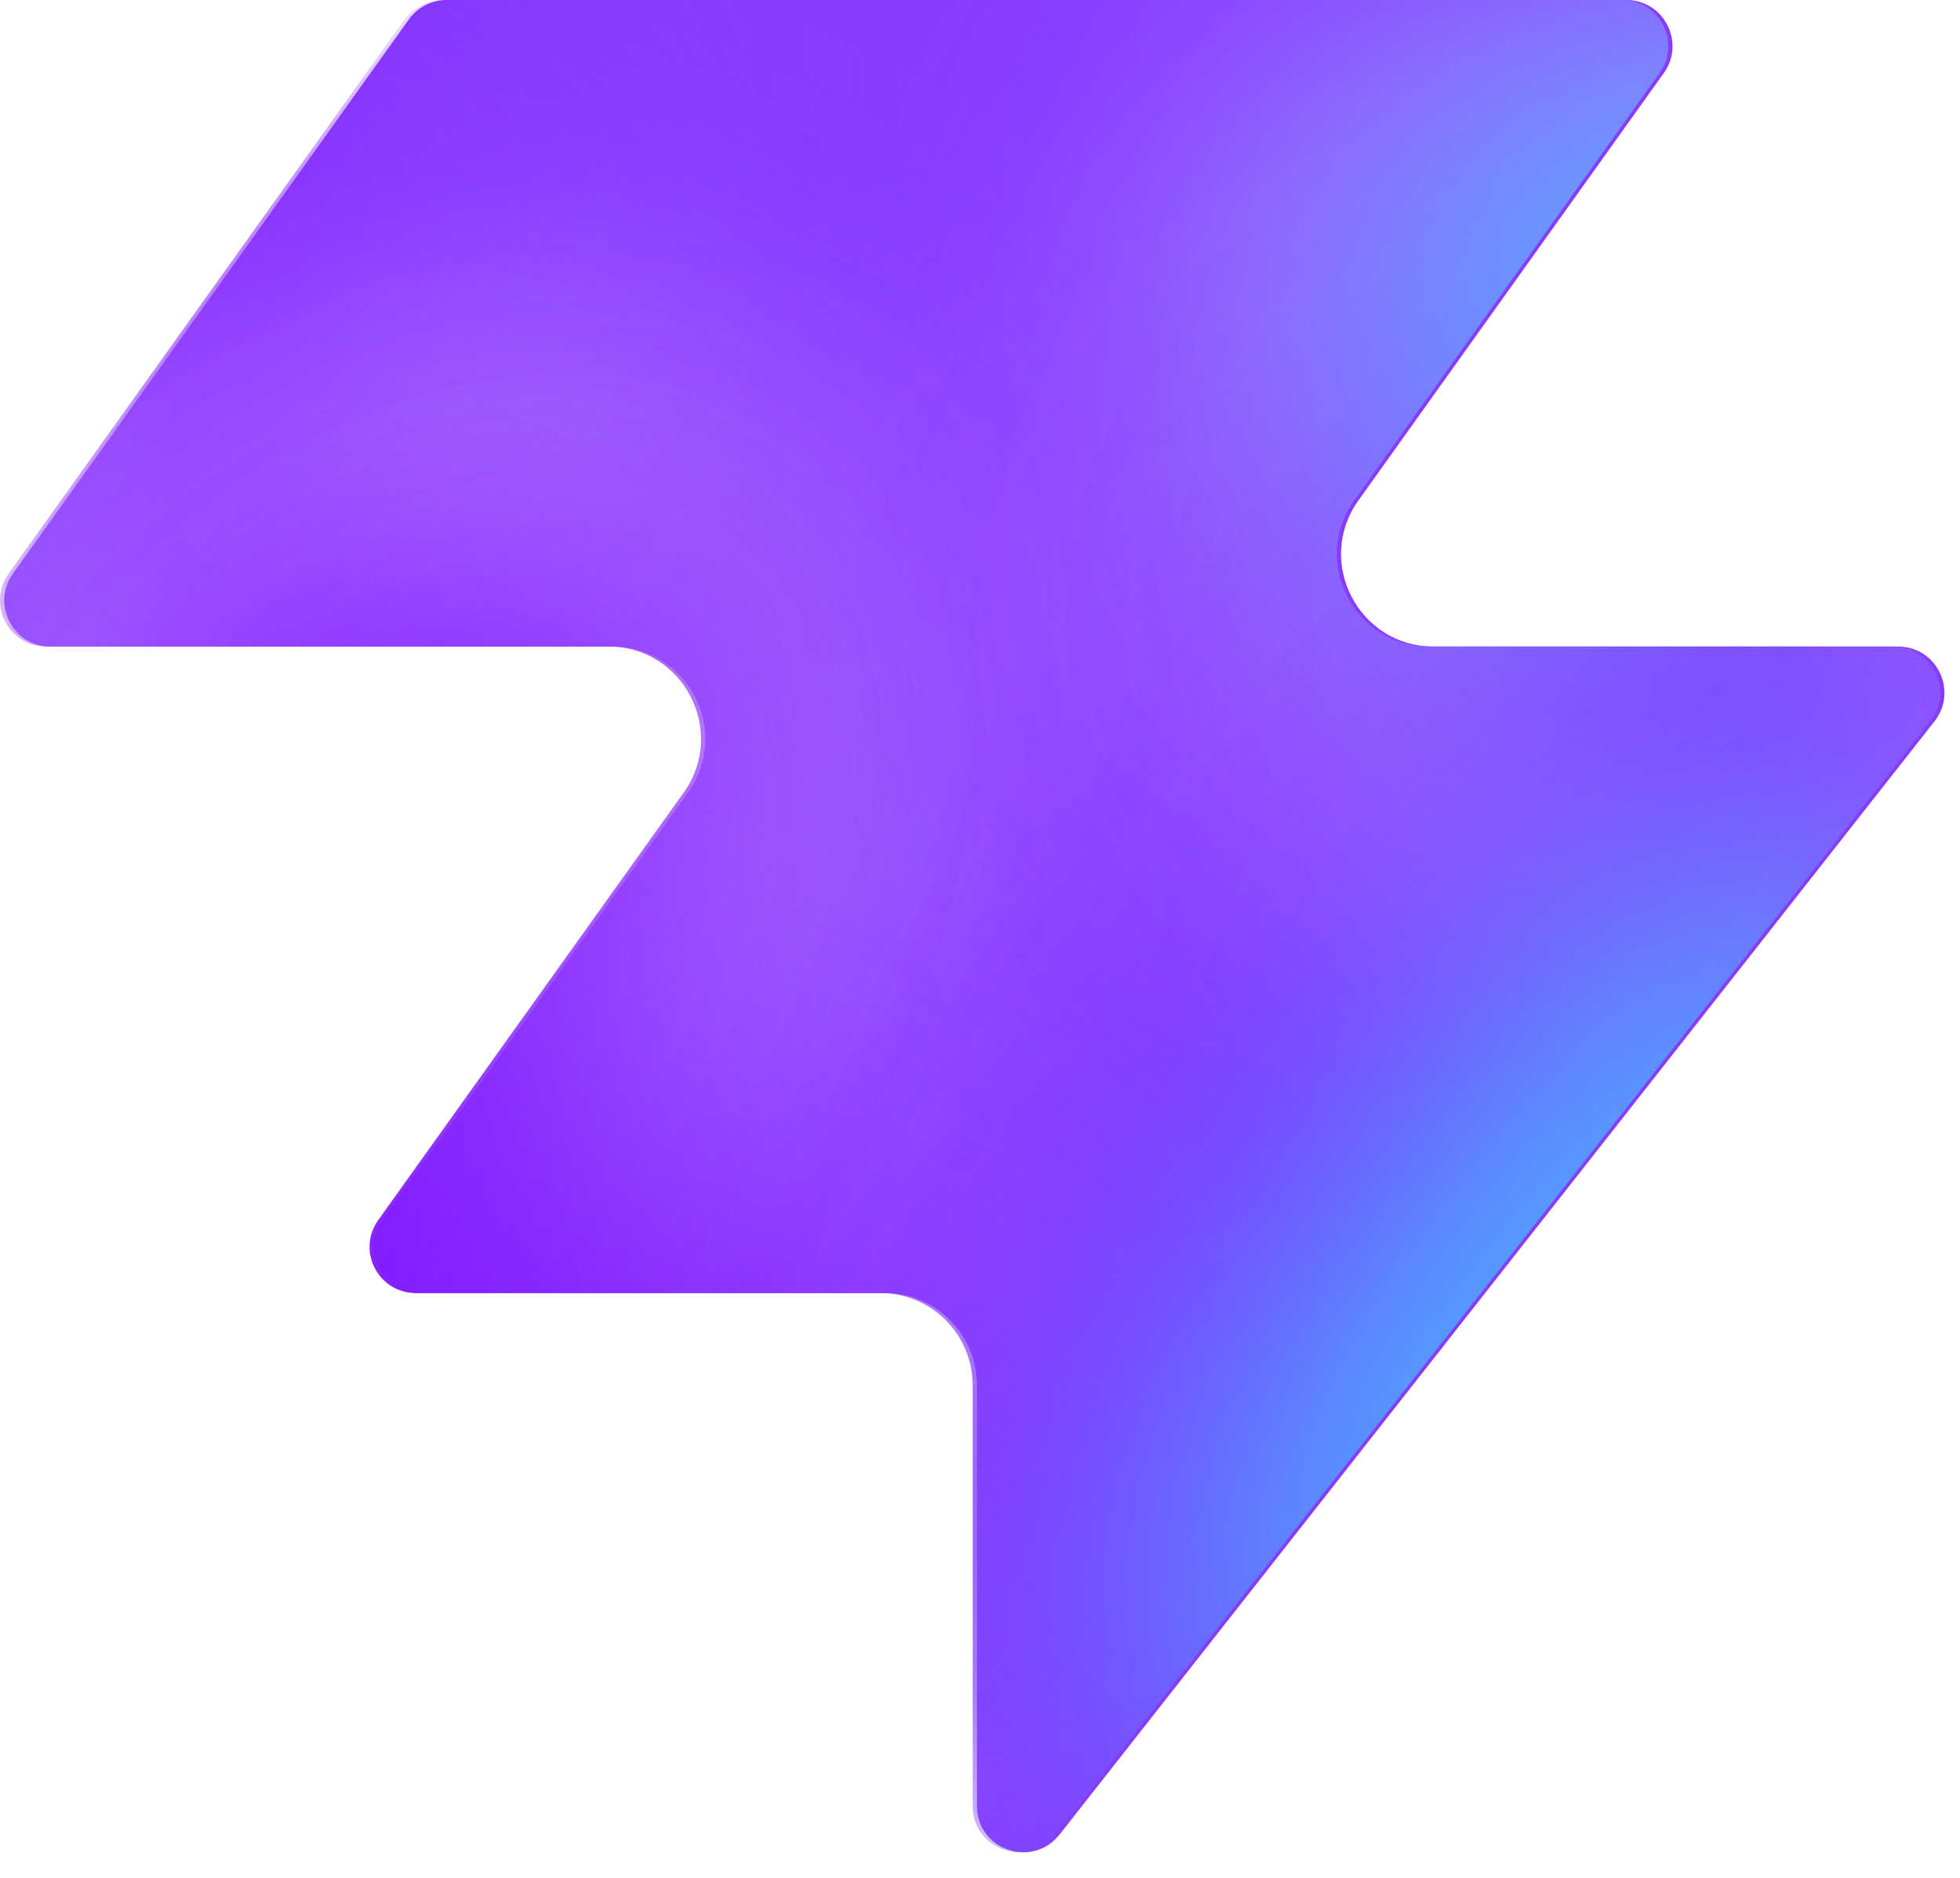
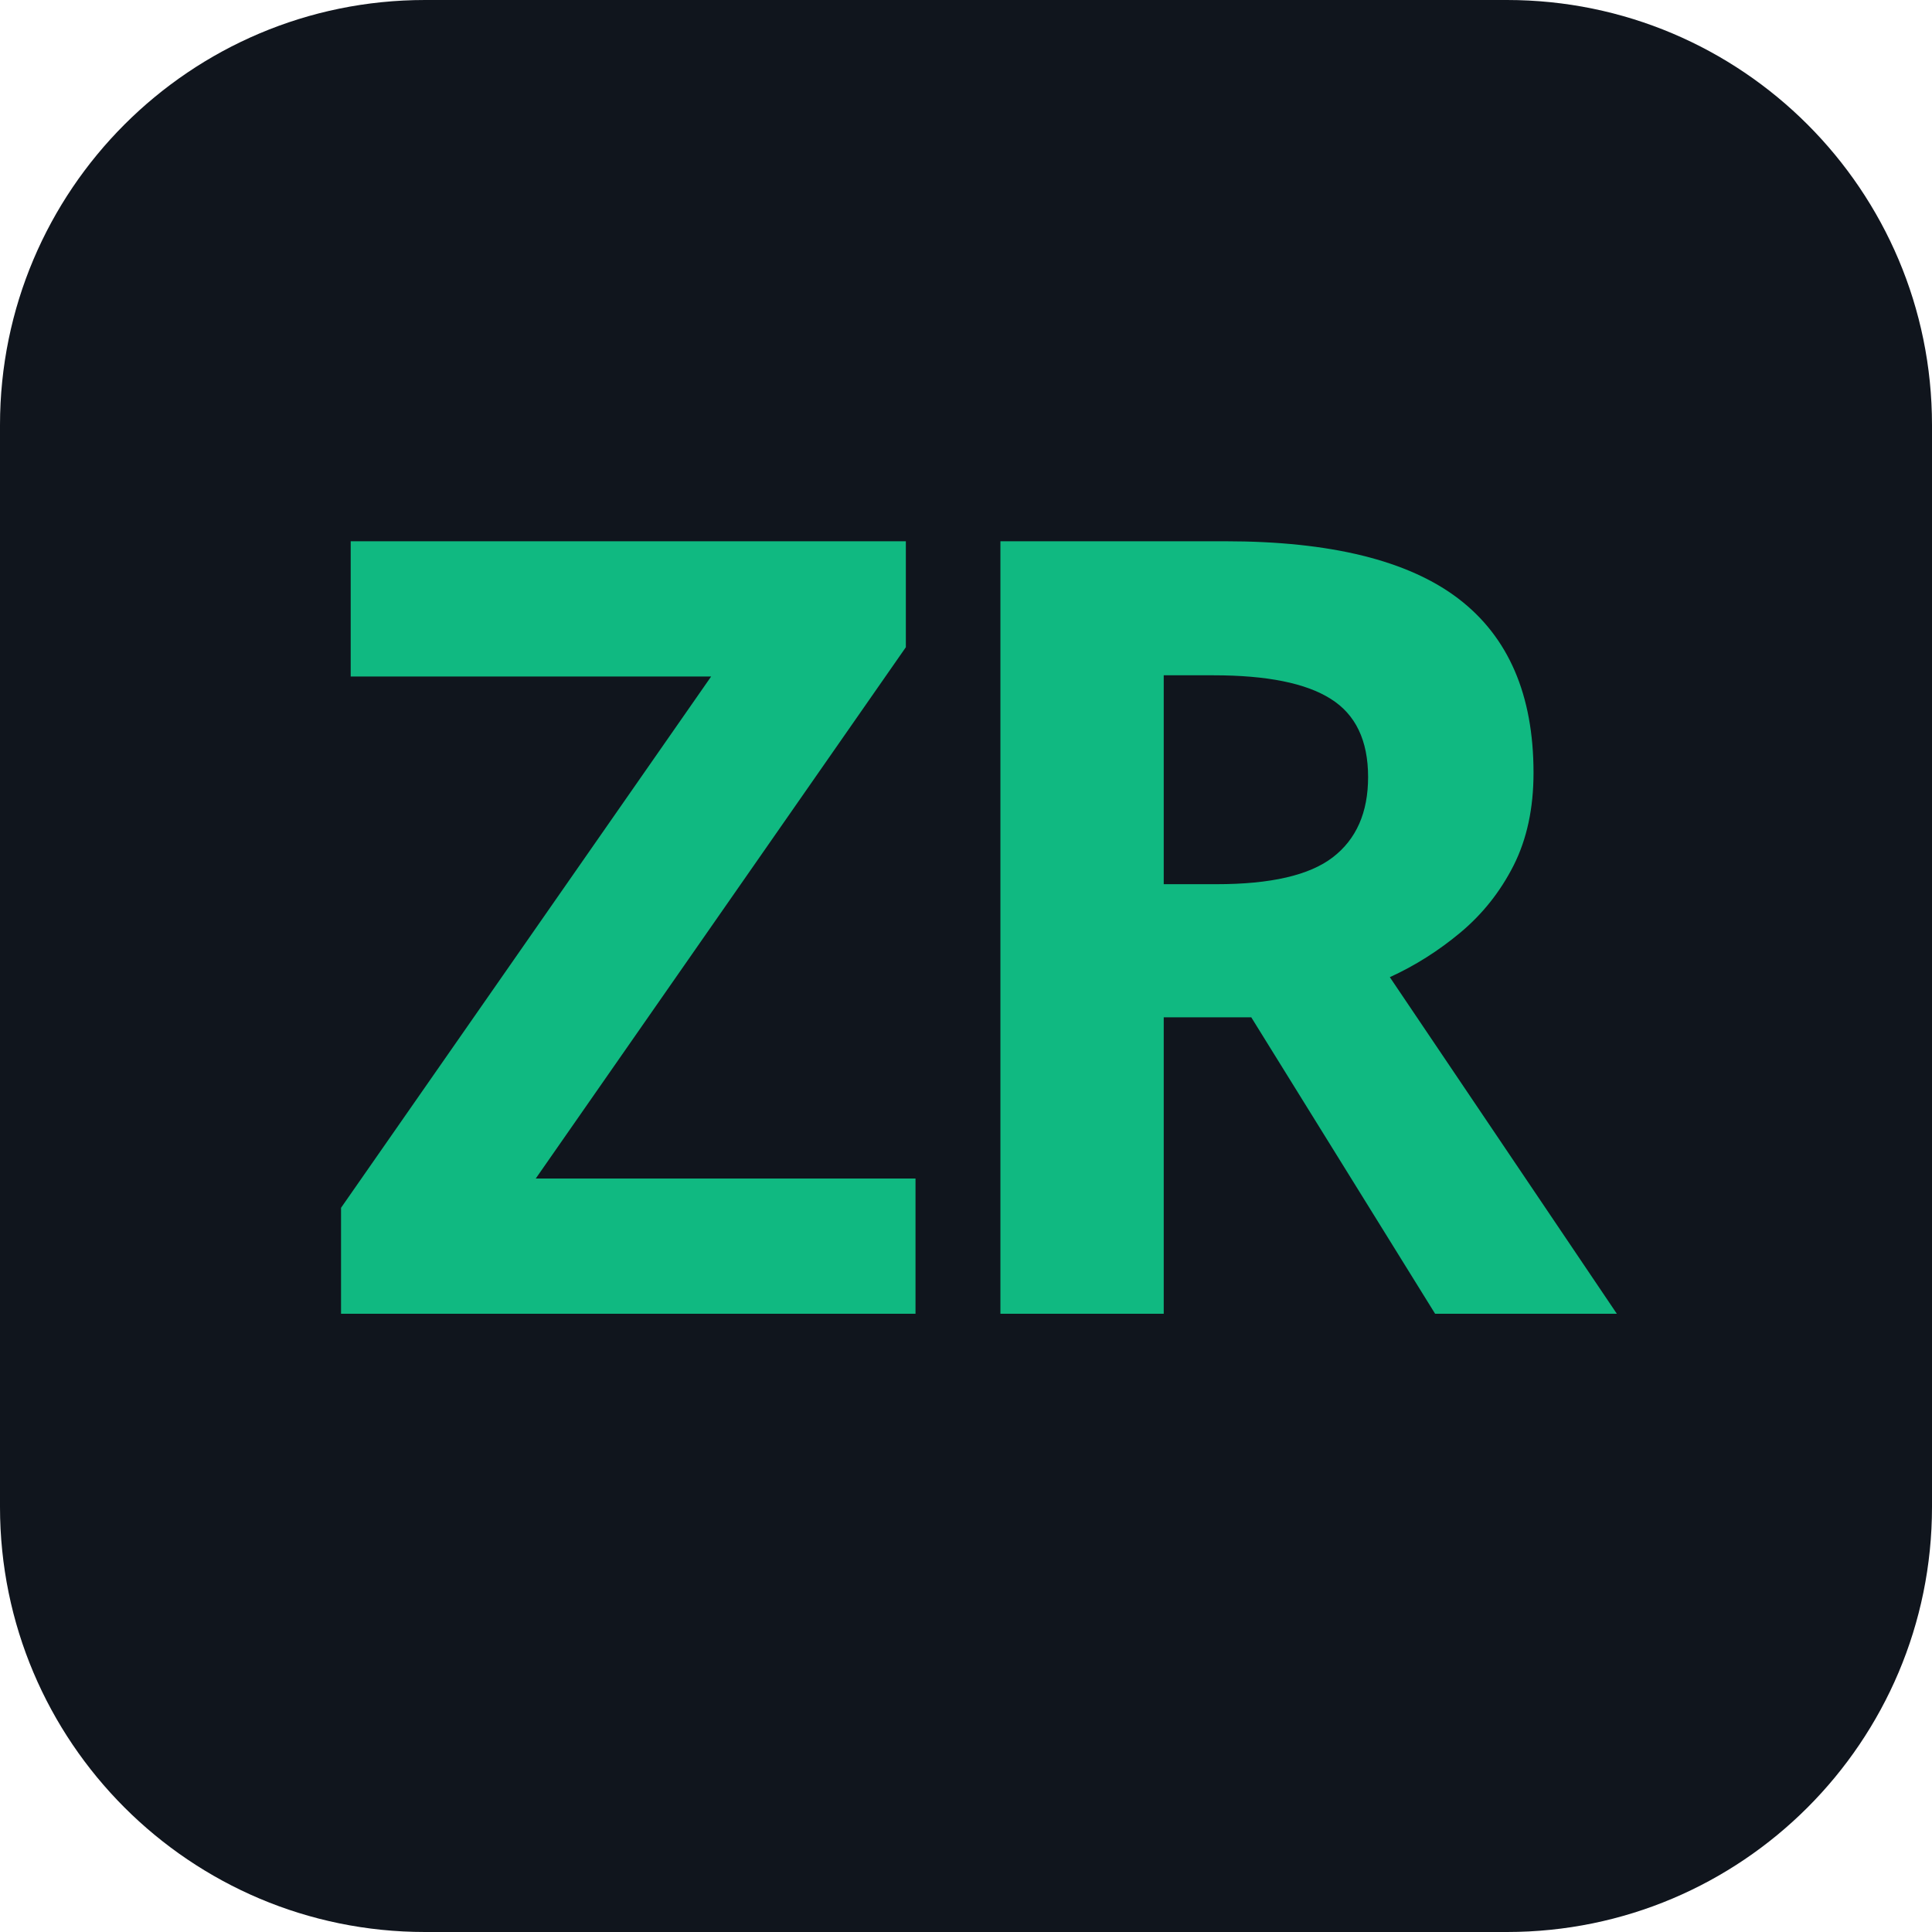
- <svg xmlns="http://www.w3.org/2000/svg" width="48" height="46" fill="none" viewBox="0 0 48 46">
-   <path fill="#863bff" d="M25.946 44.938c-.664.845-2.021.375-2.021-.698V33.937a2.26 2.26 0 0 0-2.262-2.262H10.287c-.92 0-1.456-1.04-.92-1.788l7.48-10.471c1.07-1.497 0-3.578-1.842-3.578H1.237c-.92 0-1.456-1.04-.92-1.788L10.013.474c.214-.297.556-.474.92-.474h28.894c.92 0 1.456 1.04.92 1.788l-7.48 10.471c-1.07 1.498 0 3.579 1.842 3.579h11.377c.943 0 1.473 1.088.89 1.83L25.947 44.94z" style="fill:#863bff;fill:color(display-p3 .525 .23 1);fill-opacity:1" />
-   <mask id="a" width="48" height="46" x="0" y="0" maskUnits="userSpaceOnUse" style="mask-type:alpha">
-     <path fill="#000" d="M25.842 44.938c-.664.844-2.021.375-2.021-.698V33.937a2.26 2.26 0 0 0-2.262-2.262H10.183c-.92 0-1.456-1.04-.92-1.788l7.48-10.471c1.07-1.498 0-3.579-1.842-3.579H1.133c-.92 0-1.456-1.04-.92-1.787L9.91.473c.214-.297.556-.474.92-.474h28.894c.92 0 1.456 1.04.92 1.788l-7.48 10.471c-1.07 1.498 0 3.578 1.842 3.578h11.377c.943 0 1.473 1.088.89 1.832L25.843 44.94z" style="fill:#000;fill-opacity:1" />
-   </mask>
-   <g mask="url(#a)">
-     <g filter="url(#b)">
-       <ellipse cx="5.508" cy="14.704" fill="#ede6ff" rx="5.508" ry="14.704" style="fill:#ede6ff;fill:color(display-p3 .927 .903 1);fill-opacity:1" transform="matrix(.00324 1 1 -.00324 -4.47 31.516)" />
-     </g>
-     <g filter="url(#c)">
-       <ellipse cx="10.399" cy="29.851" fill="#ede6ff" rx="10.399" ry="29.851" style="fill:#ede6ff;fill:color(display-p3 .927 .903 1);fill-opacity:1" transform="matrix(.00324 1 1 -.00324 -39.328 7.883)" />
-     </g>
-     <g filter="url(#d)">
-       <ellipse cx="5.508" cy="30.487" fill="#7e14ff" rx="5.508" ry="30.487" style="fill:#7e14ff;fill:color(display-p3 .492 .077 1);fill-opacity:1" transform="rotate(89.814 -25.913 -14.639)scale(1 -1)" />
-     </g>
-     <g filter="url(#e)">
-       <ellipse cx="5.508" cy="30.599" fill="#7e14ff" rx="5.508" ry="30.599" style="fill:#7e14ff;fill:color(display-p3 .492 .077 1);fill-opacity:1" transform="rotate(89.814 -32.644 -3.334)scale(1 -1)" />
-     </g>
-     <g filter="url(#f)">
-       <ellipse cx="5.508" cy="30.599" fill="#7e14ff" rx="5.508" ry="30.599" style="fill:#7e14ff;fill:color(display-p3 .492 .077 1);fill-opacity:1" transform="matrix(.00324 1 1 -.00324 -34.34 30.47)" />
-     </g>
-     <g filter="url(#g)">
-       <ellipse cx="14.072" cy="22.078" fill="#ede6ff" rx="14.072" ry="22.078" style="fill:#ede6ff;fill:color(display-p3 .927 .903 1);fill-opacity:1" transform="rotate(93.35 24.506 48.493)scale(-1 1)" />
-     </g>
-     <g filter="url(#h)">
-       <ellipse cx="3.47" cy="21.501" fill="#7e14ff" rx="3.47" ry="21.501" style="fill:#7e14ff;fill:color(display-p3 .492 .077 1);fill-opacity:1" transform="rotate(89.009 28.708 47.59)scale(-1 1)" />
-     </g>
-     <g filter="url(#i)">
-       <ellipse cx="3.47" cy="21.501" fill="#7e14ff" rx="3.47" ry="21.501" style="fill:#7e14ff;fill:color(display-p3 .492 .077 1);fill-opacity:1" transform="rotate(89.009 28.708 47.59)scale(-1 1)" />
-     </g>
-     <g filter="url(#j)">
-       <ellipse cx=".387" cy="8.972" fill="#7e14ff" rx="4.407" ry="29.108" style="fill:#7e14ff;fill:color(display-p3 .492 .077 1);fill-opacity:1" transform="rotate(39.51 .387 8.972)" />
-     </g>
-     <g filter="url(#k)">
-       <ellipse cx="47.523" cy="-6.092" fill="#7e14ff" rx="4.407" ry="29.108" style="fill:#7e14ff;fill:color(display-p3 .492 .077 1);fill-opacity:1" transform="rotate(37.892 47.523 -6.092)" />
-     </g>
-     <g filter="url(#l)">
-       <ellipse cx="41.412" cy="6.333" fill="#47bfff" rx="5.971" ry="9.665" style="fill:#47bfff;fill:color(display-p3 .28 .748 1);fill-opacity:1" transform="rotate(37.892 41.412 6.333)" />
-     </g>
-     <g filter="url(#m)">
-       <ellipse cx="-1.879" cy="38.332" fill="#7e14ff" rx="4.407" ry="29.108" style="fill:#7e14ff;fill:color(display-p3 .492 .077 1);fill-opacity:1" transform="rotate(37.892 -1.88 38.332)" />
-     </g>
-     <g filter="url(#n)">
-       <ellipse cx="-1.879" cy="38.332" fill="#7e14ff" rx="4.407" ry="29.108" style="fill:#7e14ff;fill:color(display-p3 .492 .077 1);fill-opacity:1" transform="rotate(37.892 -1.88 38.332)" />
-     </g>
-     <g filter="url(#o)">
-       <ellipse cx="35.651" cy="29.907" fill="#7e14ff" rx="4.407" ry="29.108" style="fill:#7e14ff;fill:color(display-p3 .492 .077 1);fill-opacity:1" transform="rotate(37.892 35.651 29.907)" />
-     </g>
-     <g filter="url(#p)">
-       <ellipse cx="38.418" cy="32.4" fill="#47bfff" rx="5.971" ry="15.297" style="fill:#47bfff;fill:color(display-p3 .28 .748 1);fill-opacity:1" transform="rotate(37.892 38.418 32.4)" />
-     </g>
-   </g>
-   <defs>
-     <filter id="b" width="60.045" height="41.654" x="-19.77" y="16.149" color-interpolation-filters="sRGB" filterUnits="userSpaceOnUse">
-       <feFlood flood-opacity="0" result="BackgroundImageFix" />
-       <feBlend in="SourceGraphic" in2="BackgroundImageFix" result="shape" />
-       <feGaussianBlur result="effect1_foregroundBlur_2002_17158" stdDeviation="7.659" />
-     </filter>
-     <filter id="c" width="90.34" height="51.437" x="-54.613" y="-7.533" color-interpolation-filters="sRGB" filterUnits="userSpaceOnUse">
-       <feFlood flood-opacity="0" result="BackgroundImageFix" />
-       <feBlend in="SourceGraphic" in2="BackgroundImageFix" result="shape" />
-       <feGaussianBlur result="effect1_foregroundBlur_2002_17158" stdDeviation="7.659" />
-     </filter>
-     <filter id="d" width="79.355" height="29.4" x="-49.64" y="2.03" color-interpolation-filters="sRGB" filterUnits="userSpaceOnUse">
-       <feFlood flood-opacity="0" result="BackgroundImageFix" />
-       <feBlend in="SourceGraphic" in2="BackgroundImageFix" result="shape" />
-       <feGaussianBlur result="effect1_foregroundBlur_2002_17158" stdDeviation="4.596" />
-     </filter>
-     <filter id="e" width="79.579" height="29.4" x="-45.045" y="20.029" color-interpolation-filters="sRGB" filterUnits="userSpaceOnUse">
-       <feFlood flood-opacity="0" result="BackgroundImageFix" />
-       <feBlend in="SourceGraphic" in2="BackgroundImageFix" result="shape" />
-       <feGaussianBlur result="effect1_foregroundBlur_2002_17158" stdDeviation="4.596" />
-     </filter>
-     <filter id="f" width="79.579" height="29.4" x="-43.513" y="21.178" color-interpolation-filters="sRGB" filterUnits="userSpaceOnUse">
-       <feFlood flood-opacity="0" result="BackgroundImageFix" />
-       <feBlend in="SourceGraphic" in2="BackgroundImageFix" result="shape" />
-       <feGaussianBlur result="effect1_foregroundBlur_2002_17158" stdDeviation="4.596" />
-     </filter>
-     <filter id="g" width="74.749" height="58.852" x="15.756" y="-17.901" color-interpolation-filters="sRGB" filterUnits="userSpaceOnUse">
-       <feFlood flood-opacity="0" result="BackgroundImageFix" />
-       <feBlend in="SourceGraphic" in2="BackgroundImageFix" result="shape" />
-       <feGaussianBlur result="effect1_foregroundBlur_2002_17158" stdDeviation="7.659" />
-     </filter>
-     <filter id="h" width="61.377" height="25.362" x="23.548" y="2.284" color-interpolation-filters="sRGB" filterUnits="userSpaceOnUse">
-       <feFlood flood-opacity="0" result="BackgroundImageFix" />
-       <feBlend in="SourceGraphic" in2="BackgroundImageFix" result="shape" />
-       <feGaussianBlur result="effect1_foregroundBlur_2002_17158" stdDeviation="4.596" />
-     </filter>
-     <filter id="i" width="61.377" height="25.362" x="23.548" y="2.284" color-interpolation-filters="sRGB" filterUnits="userSpaceOnUse">
-       <feFlood flood-opacity="0" result="BackgroundImageFix" />
-       <feBlend in="SourceGraphic" in2="BackgroundImageFix" result="shape" />
-       <feGaussianBlur result="effect1_foregroundBlur_2002_17158" stdDeviation="4.596" />
-     </filter>
-     <filter id="j" width="56.045" height="63.649" x="-27.636" y="-22.853" color-interpolation-filters="sRGB" filterUnits="userSpaceOnUse">
-       <feFlood flood-opacity="0" result="BackgroundImageFix" />
-       <feBlend in="SourceGraphic" in2="BackgroundImageFix" result="shape" />
-       <feGaussianBlur result="effect1_foregroundBlur_2002_17158" stdDeviation="4.596" />
-     </filter>
-     <filter id="k" width="54.814" height="64.646" x="20.116" y="-38.415" color-interpolation-filters="sRGB" filterUnits="userSpaceOnUse">
-       <feFlood flood-opacity="0" result="BackgroundImageFix" />
-       <feBlend in="SourceGraphic" in2="BackgroundImageFix" result="shape" />
-       <feGaussianBlur result="effect1_foregroundBlur_2002_17158" stdDeviation="4.596" />
-     </filter>
-     <filter id="l" width="33.541" height="35.313" x="24.641" y="-11.323" color-interpolation-filters="sRGB" filterUnits="userSpaceOnUse">
-       <feFlood flood-opacity="0" result="BackgroundImageFix" />
-       <feBlend in="SourceGraphic" in2="BackgroundImageFix" result="shape" />
-       <feGaussianBlur result="effect1_foregroundBlur_2002_17158" stdDeviation="4.596" />
-     </filter>
-     <filter id="m" width="54.814" height="64.646" x="-29.286" y="6.009" color-interpolation-filters="sRGB" filterUnits="userSpaceOnUse">
-       <feFlood flood-opacity="0" result="BackgroundImageFix" />
-       <feBlend in="SourceGraphic" in2="BackgroundImageFix" result="shape" />
-       <feGaussianBlur result="effect1_foregroundBlur_2002_17158" stdDeviation="4.596" />
-     </filter>
-     <filter id="n" width="54.814" height="64.646" x="-29.286" y="6.009" color-interpolation-filters="sRGB" filterUnits="userSpaceOnUse">
-       <feFlood flood-opacity="0" result="BackgroundImageFix" />
-       <feBlend in="SourceGraphic" in2="BackgroundImageFix" result="shape" />
-       <feGaussianBlur result="effect1_foregroundBlur_2002_17158" stdDeviation="4.596" />
-     </filter>
-     <filter id="o" width="54.814" height="64.646" x="8.244" y="-2.416" color-interpolation-filters="sRGB" filterUnits="userSpaceOnUse">
-       <feFlood flood-opacity="0" result="BackgroundImageFix" />
-       <feBlend in="SourceGraphic" in2="BackgroundImageFix" result="shape" />
-       <feGaussianBlur result="effect1_foregroundBlur_2002_17158" stdDeviation="4.596" />
-     </filter>
-     <filter id="p" width="39.409" height="43.623" x="18.713" y="10.588" color-interpolation-filters="sRGB" filterUnits="userSpaceOnUse">
-       <feFlood flood-opacity="0" result="BackgroundImageFix" />
-       <feBlend in="SourceGraphic" in2="BackgroundImageFix" result="shape" />
-       <feGaussianBlur result="effect1_foregroundBlur_2002_17158" stdDeviation="4.596" />
-     </filter>
-   </defs>
+ <svg xmlns="http://www.w3.org/2000/svg" viewBox="0 0 100 100">
+   <rect width="100" height="100" rx="22" fill="#10151d" />
+   <text x="50" y="68" text-anchor="middle" font-family="'Space Grotesk', system-ui, sans-serif" font-weight="700" font-size="56" letter-spacing="-2" fill="#10b981">ZR</text>
</svg>
